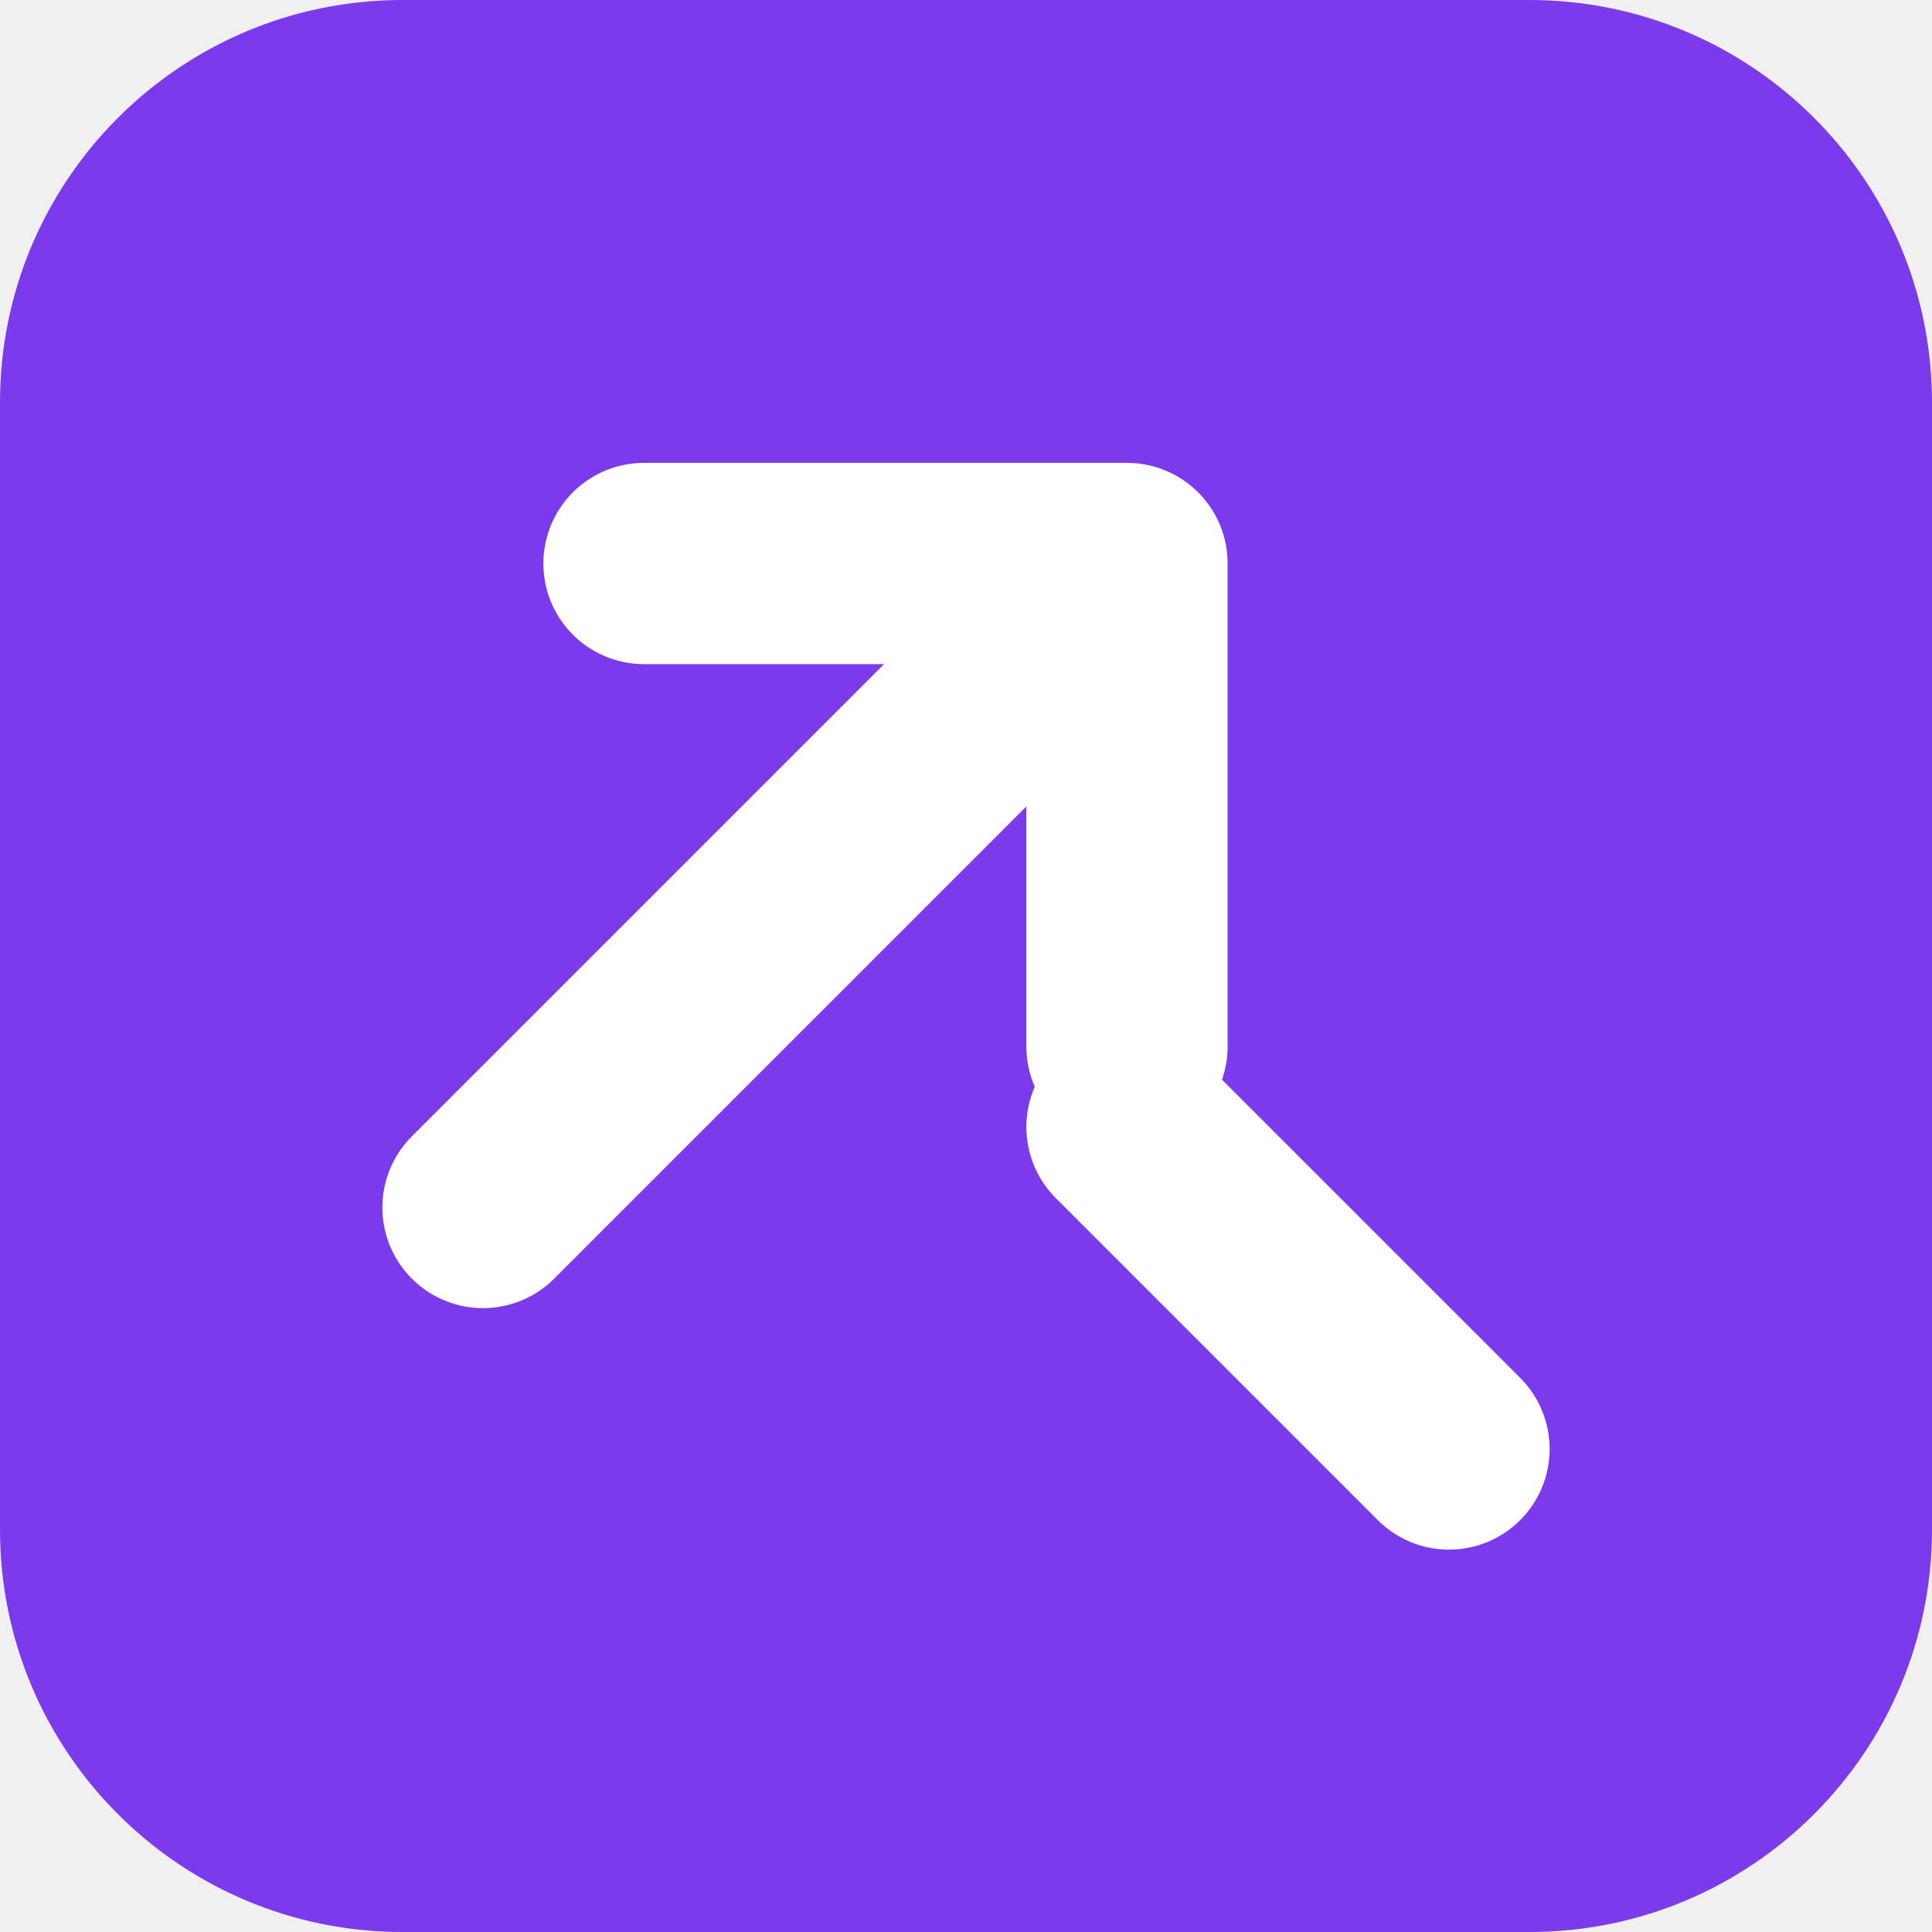
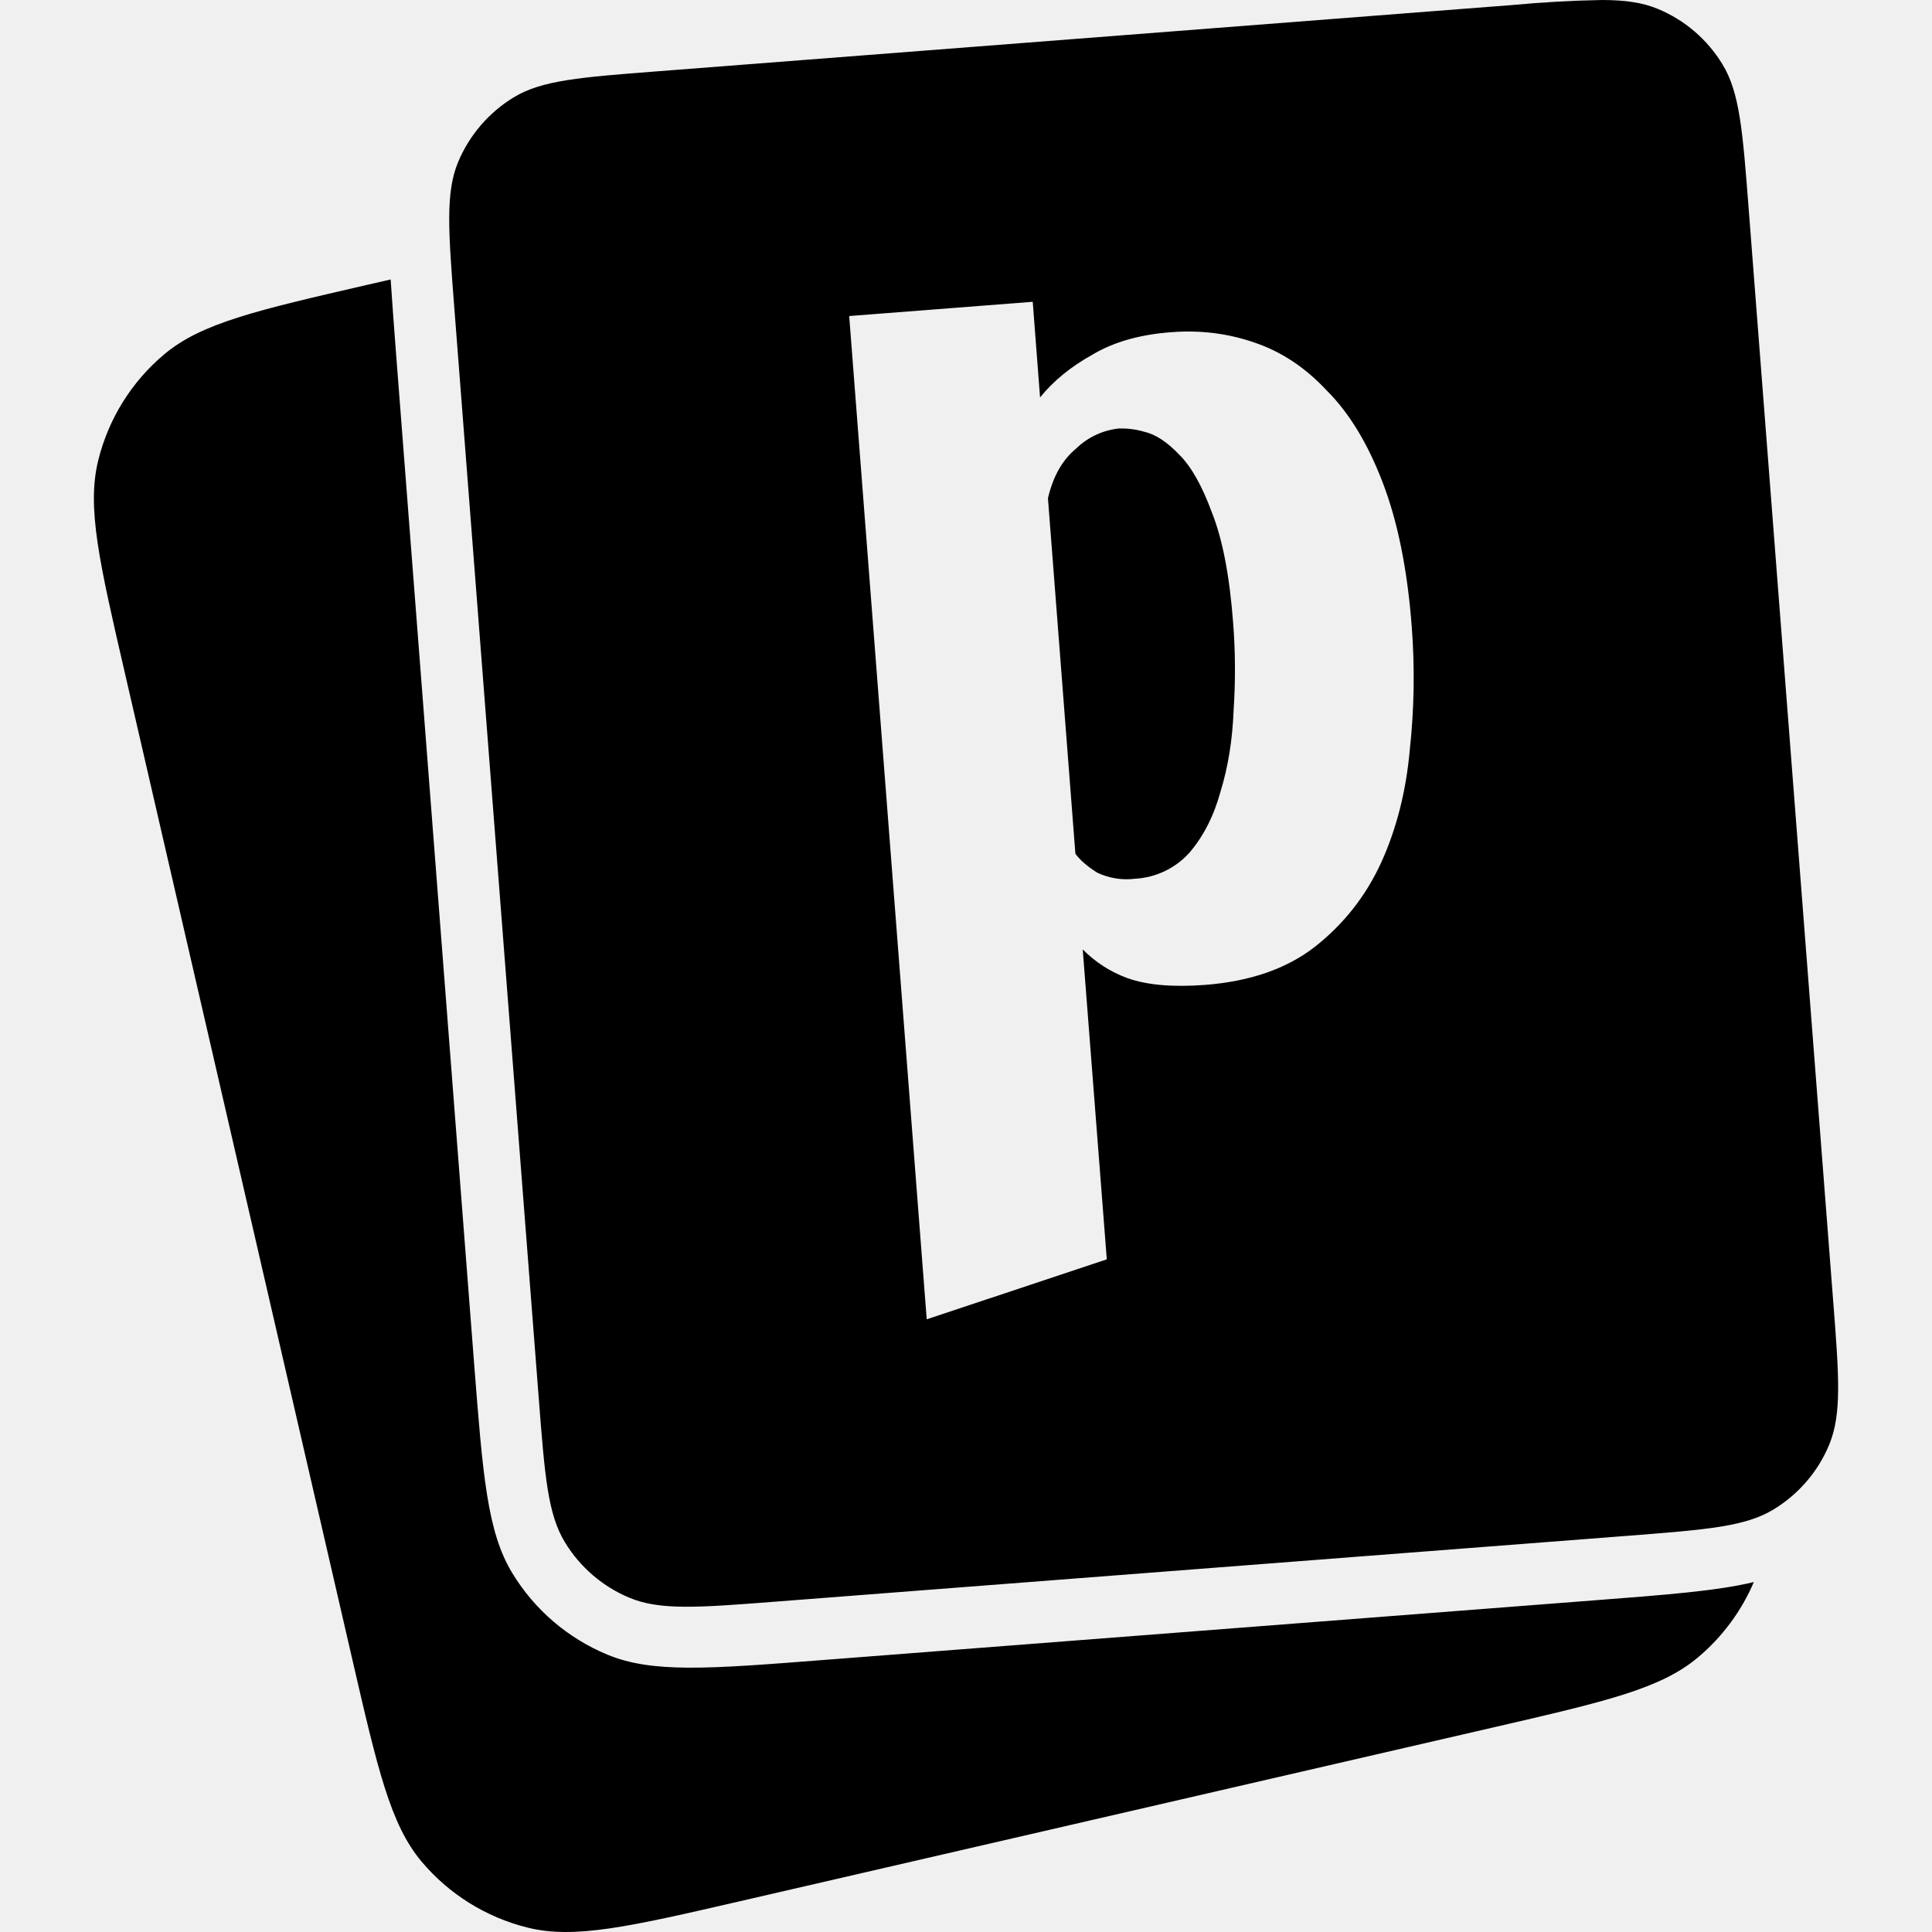
- <svg xmlns="http://www.w3.org/2000/svg" viewBox="0 0 24 24" fill="none">
-   <rect width="24" height="24" rx="5" fill="#7c3aed" />
-   <path d="M6 15l8-8m0 0h-6m6 0v6M18 18l-4-4" stroke="#ffffff" stroke-width="2.5" stroke-linecap="round" stroke-linejoin="round" />
+ <svg xmlns="http://www.w3.org/2000/svg" role="img" viewBox="0 0 24 24">
+   <path d="M19.902 0a15 15 0 0 0-1.123.063L8.165.886C7.21.96 6.731.996 6.38 1.21a1.72 1.72 0 0 0-.69.805c-.157.38-.12.857-.046 1.814l1.049 13.546c.074.956.111 1.435.326 1.786.188.308.469.55.803.688.38.158.859.121 1.815.047l10.613-.82c.957-.075 1.434-.112 1.785-.327.308-.188.55-.469.688-.803.158-.38.122-.859.047-1.815L21.722 2.585c-.074-.957-.11-1.435-.325-1.786a1.7 1.7 0 0 0-.804-.689c-.19-.079-.404-.109-.69-.11M4.852 3.472l-.293.067c-1.37.316-2.054.474-2.516.86a2.5 2.5 0 0 0-.822 1.317c-.146.584.013 1.27.329 2.639l2.825 12.252c.316 1.37.474 2.054.86 2.516.341.406.802.694 1.317.822.584.146 1.269-.011 2.639-.327l9.384-2.165c1.37-.316 2.054-.475 2.515-.862.305-.255.542-.577.697-.938-.46.11-1.073.157-1.982.227l-9.603.743c-1.4.109-2.101.163-2.658-.069a2.5 2.5 0 0 1-1.178-1.009c-.314-.514-.368-1.214-.477-2.615L4.92 4.393c-.026-.348-.05-.652-.067-.921m7.976.277.091 1.188q.247-.306.645-.528.395-.238.981-.282.538-.043 1.03.126.506.168.907.6.414.412.693 1.14.28.728.361 1.789a8.3 8.3 0 0 1-.024 1.532q-.069.77-.354 1.398-.287.627-.827 1.051-.526.408-1.366.472-.601.045-.962-.085a1.5 1.5 0 0 1-.554-.356l.299 3.85-2.237.745-.963-12.463zm1.077 1.573a.9.9 0 0 0-.538.25q-.255.21-.35.617l.341 4.417q.09.121.272.235a.85.85 0 0 0 .469.075.98.98 0 0 0 .675-.323q.264-.308.388-.764.14-.457.161-1 .037-.56-.006-1.098-.066-.871-.264-1.366-.182-.496-.405-.717-.225-.237-.436-.285a1 1 0 0 0-.307-.04" />
</svg>
